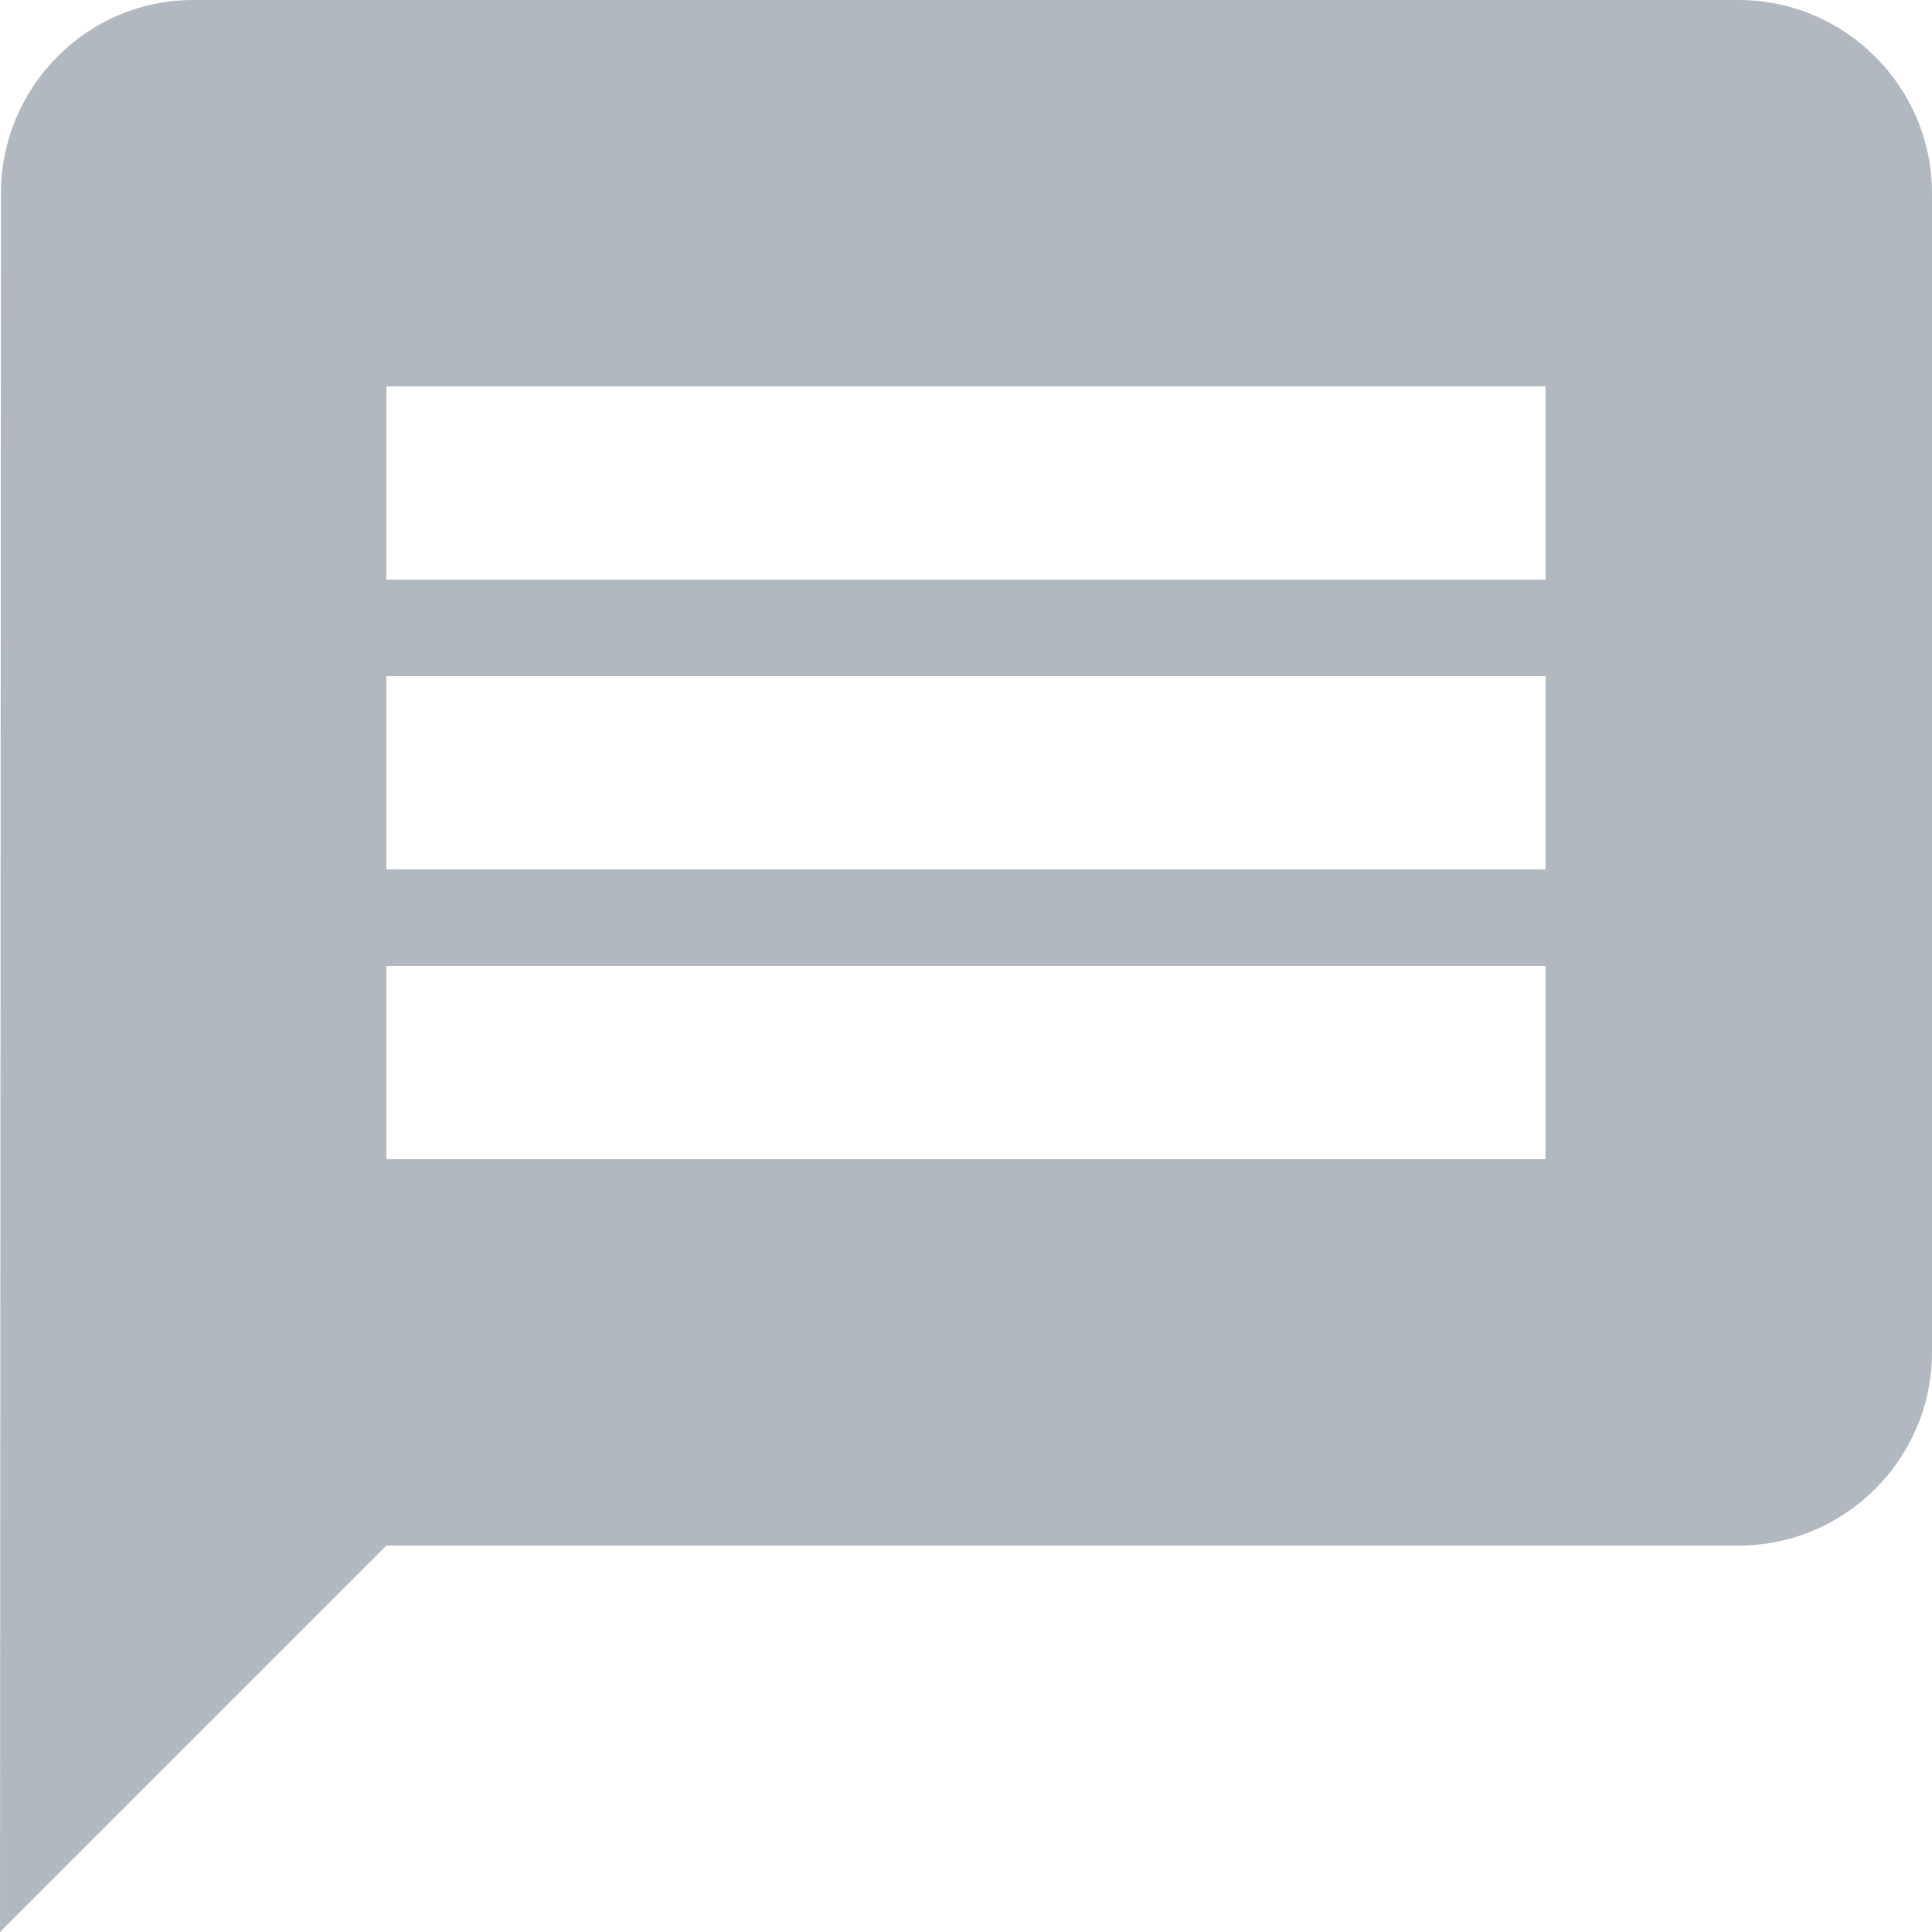
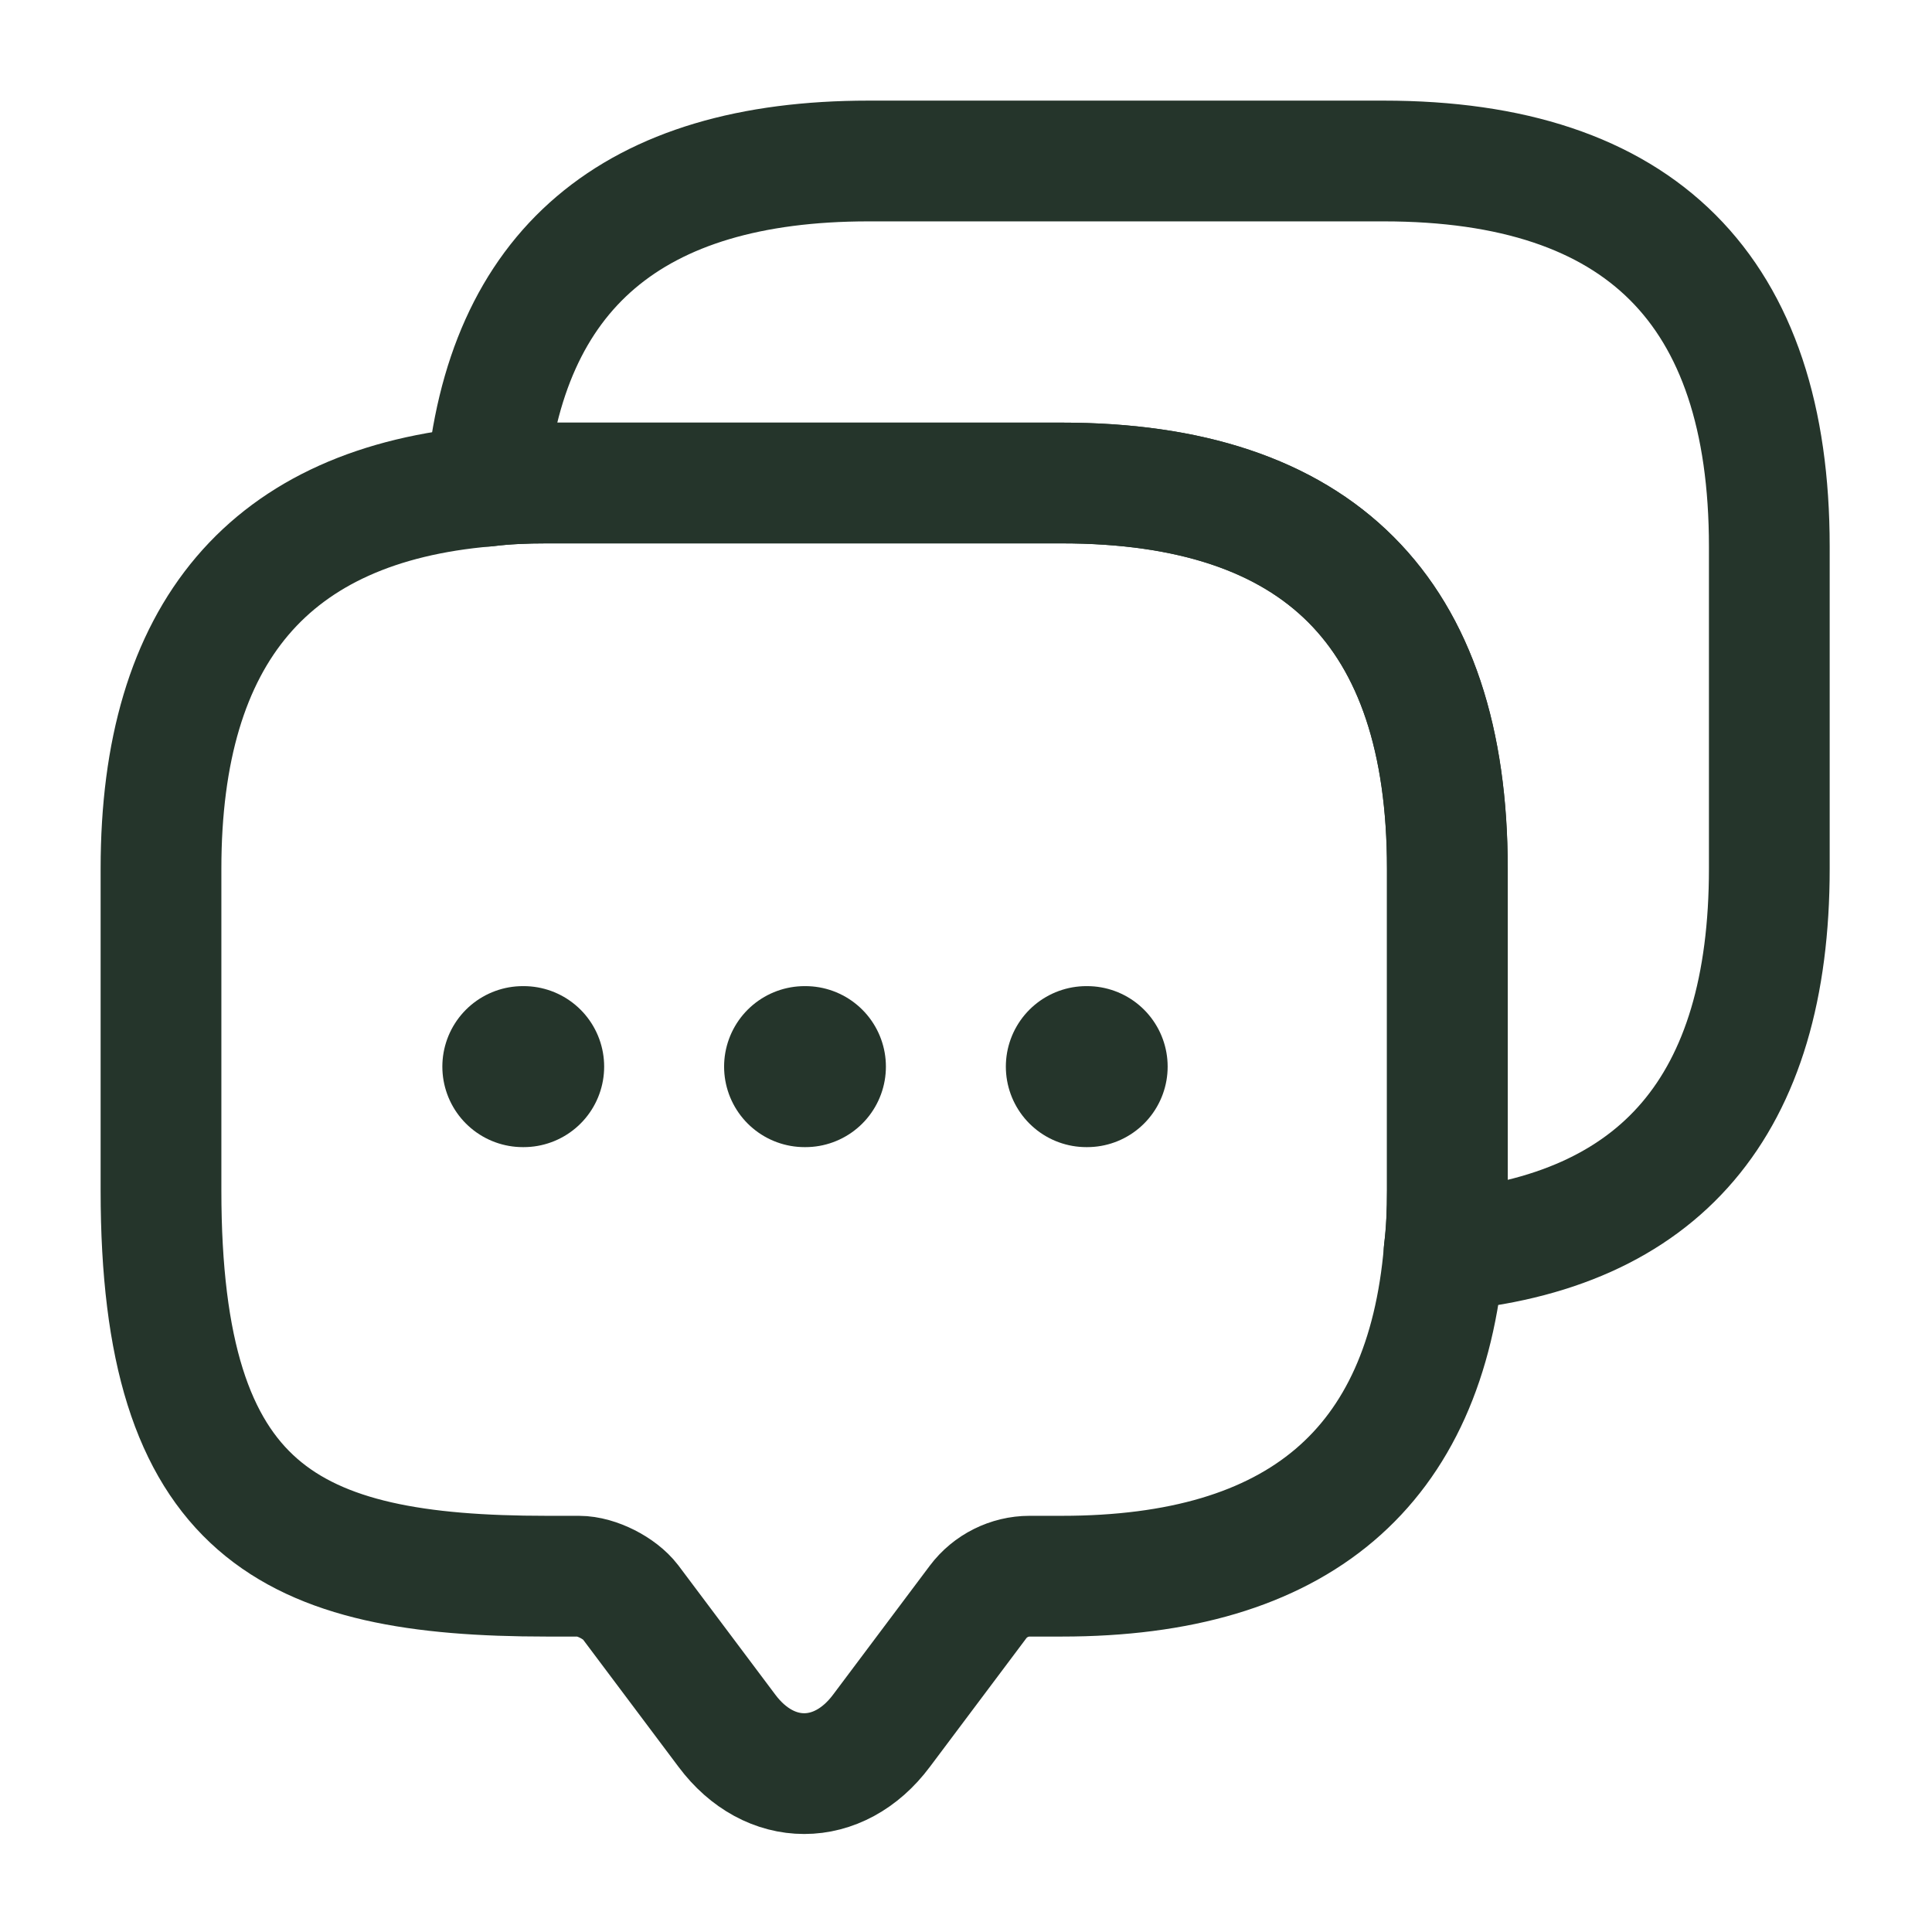
- <svg xmlns="http://www.w3.org/2000/svg" width="20" height="20">
-   <path fill="#677380" fill-opacity=".502" fill-rule="evenodd" d="M18 0H2C.9 0 .01.9.01 2L0 20l4-4h14c1.1 0 2-.9 2-2V2c0-1.1-.9-2-2-2zm-2 12H4v-2h12v2zm0-3H4V7h12v2zm0-3H4V4h12v2z" />
+ <svg xmlns="http://www.w3.org/2000/svg" width="24" height="24" viewBox="0 0 24 24" fill="none">
+   <path d="M17.98 10.79V14.79C17.98 15.05 17.97 15.3 17.94 15.54C17.71 18.24 16.12 19.58 13.19 19.58H12.79C12.54 19.58 12.3 19.7 12.15 19.9L10.95 21.5C10.42 22.21 9.56 22.21 9.03 21.5L7.83 19.9C7.7 19.73 7.41 19.58 7.19 19.58H6.79C3.6 19.58 2 18.79 2 14.79V10.79C2 7.86 3.35 6.27 6.04 6.04C6.28 6.01 6.53 6 6.79 6H13.19C16.38 6 17.98 7.6 17.98 10.79Z" stroke="#25352B" stroke-width="1.5" stroke-miterlimit="10" stroke-linecap="round" stroke-linejoin="round" />
+   <path d="M21.979 6.79V10.79C21.979 13.73 20.629 15.31 17.939 15.54C17.969 15.3 17.979 15.05 17.979 14.79V10.79C17.979 7.6 16.379 6 13.189 6H6.789C6.529 6 6.279 6.01 6.039 6.04C6.269 3.35 7.859 2 10.789 2H17.189C20.379 2 21.979 3.6 21.979 6.79Z" stroke="#25352B" stroke-width="1.5" stroke-miterlimit="10" stroke-linecap="round" stroke-linejoin="round" />
+   <path d="M13.495 13.25H13.505" stroke="#25352B" stroke-width="2" stroke-linecap="round" stroke-linejoin="round" />
+   <path d="M9.995 13.25H10.005" stroke="#25352B" stroke-width="2" stroke-linecap="round" stroke-linejoin="round" />
+   <path d="M6.495 13.25H6.505" stroke="#25352B" stroke-width="2" stroke-linecap="round" stroke-linejoin="round" />
</svg>
